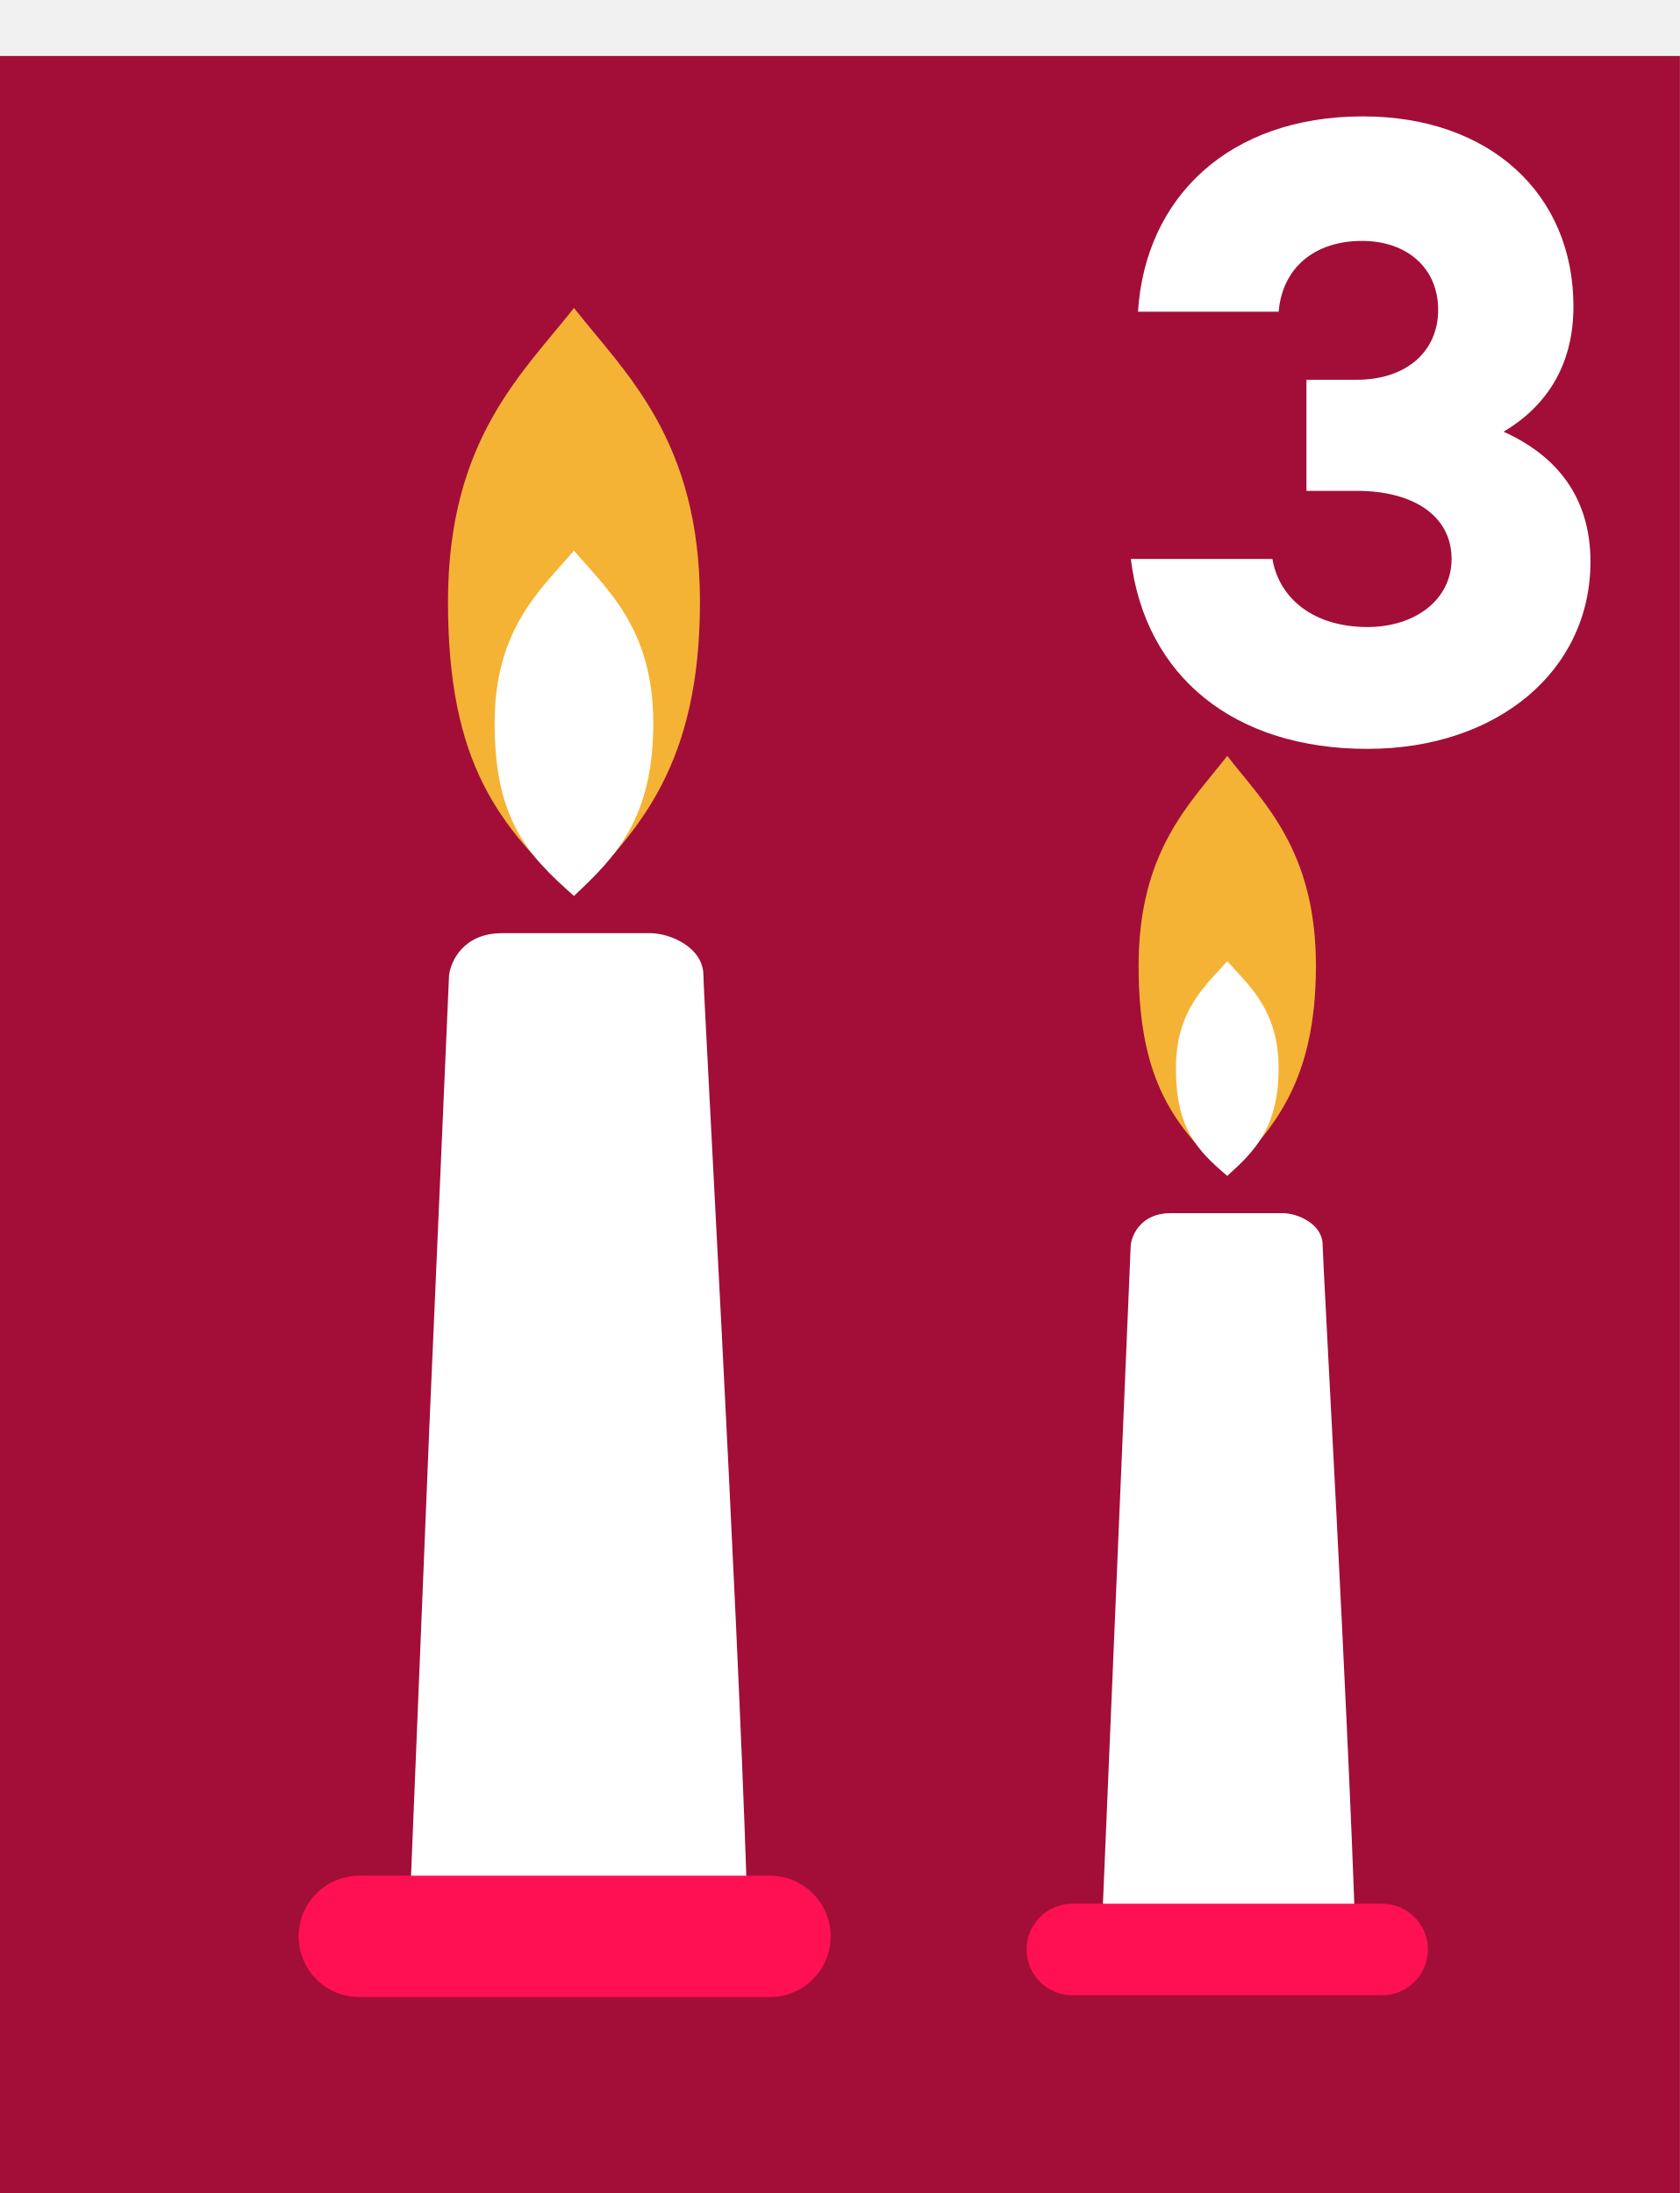
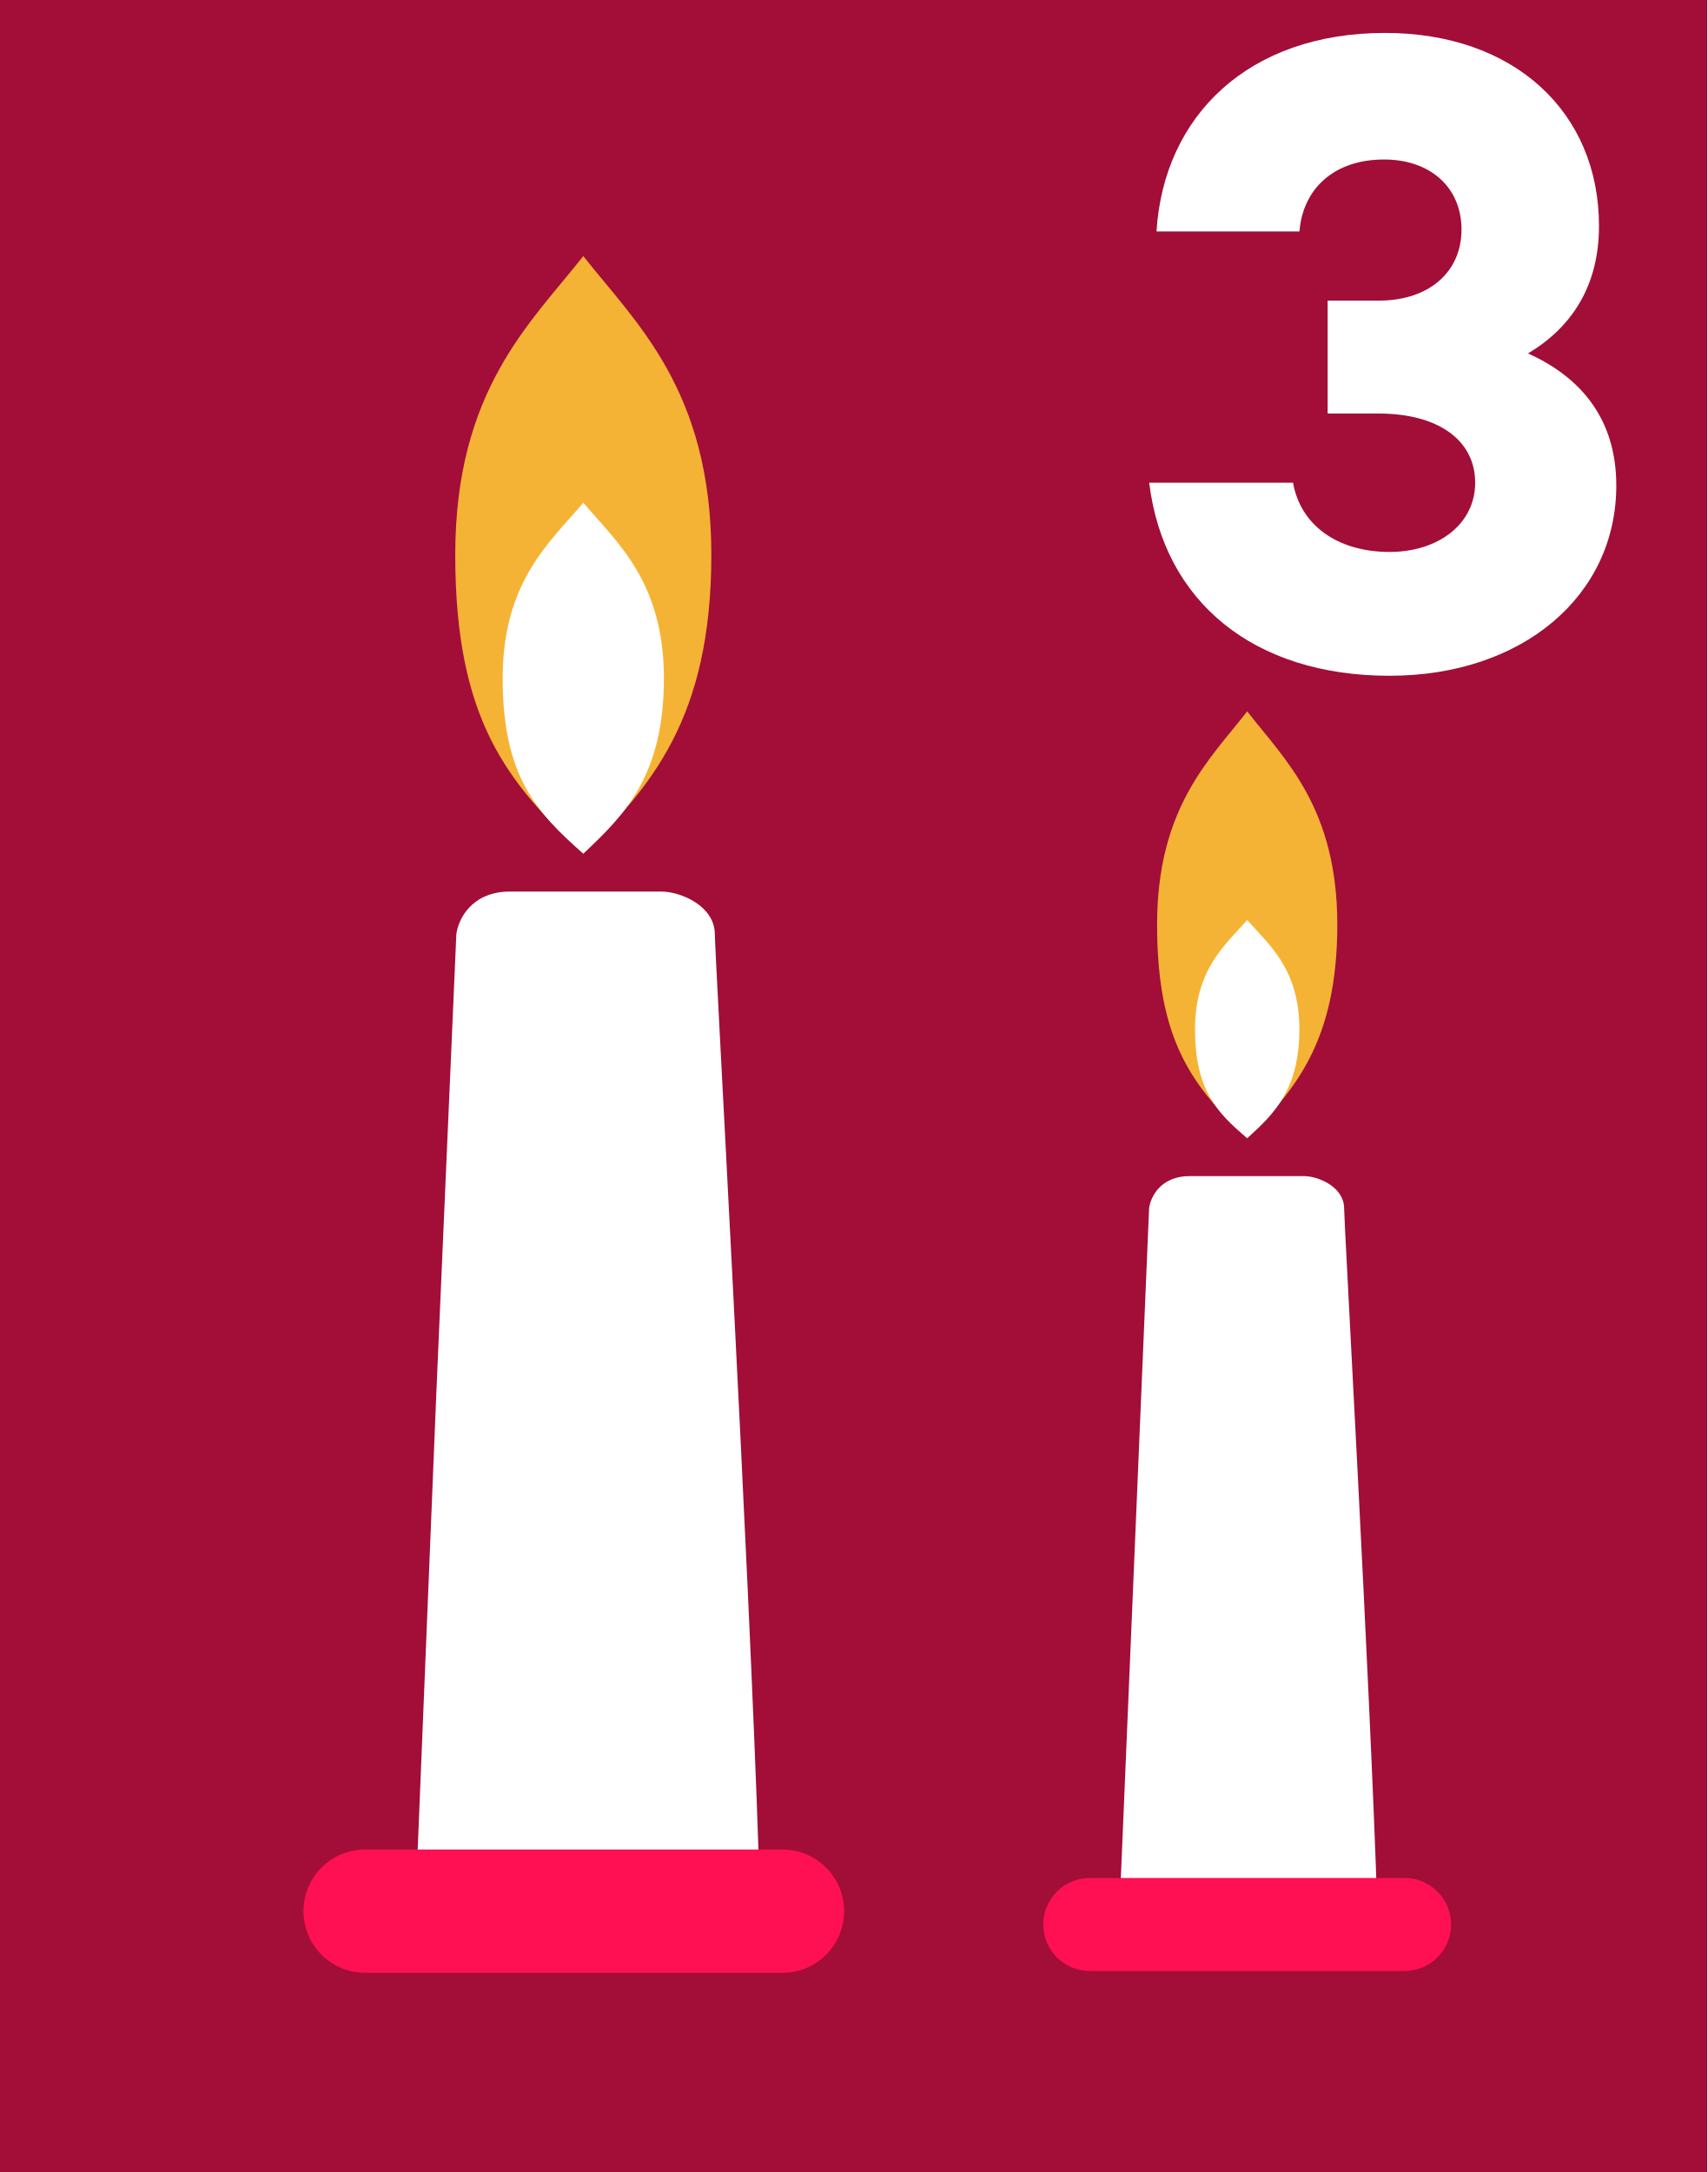
- <svg xmlns="http://www.w3.org/2000/svg" width="180" height="235" viewBox="0 0 180 235" fill="none">
-   <path d="M0 235V6H180V235H0Z" fill="#A20E38" />
-   <path d="M75 64.5C75 81.897 68.5 89 61.5 96C53.5 88.5 48 81.897 48 64.5C48 47.103 56 40 61.5 33C67 40 75 47.103 75 64.5Z" fill="#F5B335" />
-   <path d="M70 77.5C70 87.717 65.907 91.889 61.5 96C56.463 91.595 53 87.717 53 77.5C53 67.283 58.037 63.111 61.5 59C64.963 63.111 70 67.283 70 77.5Z" fill="white" />
-   <path d="M141 103.5C141 115.926 136.426 121 131.5 126C125.87 120.643 122 115.926 122 103.5C122 91.074 127.63 86 131.5 81C135.37 86 141 91.074 141 103.5Z" fill="#F5B335" />
-   <path d="M137 114.5C137 120.851 134.352 123.444 131.5 126C128.241 123.262 126 120.851 126 114.5C126 108.149 129.259 105.556 131.5 103C133.741 105.556 137 108.149 137 114.5Z" fill="white" />
-   <path d="M53.772 100C49.657 100 48.286 103.015 48.114 104.522L46 153L44 202H80C78.971 170.345 75.371 106.532 75.371 104.522C75.371 101.507 71.771 100 69.714 100H53.772Z" fill="white" />
-   <path d="M32 207.5C32 203.91 34.91 201 38.5 201H82.5C86.09 201 89 203.91 89 207.5C89 211.09 86.09 214 82.5 214H38.5C34.91 214 32 211.09 32 207.5Z" fill="#FF1053" />
-   <path d="M121.156 133.411L118.053 206.947H145.211C144.435 183.067 141.719 134.928 141.719 133.411C141.719 131.137 139.003 130 137.451 130H125.424C122.32 130 121.286 132.274 121.156 133.411Z" fill="white" />
-   <path d="M110 208.904C110 206.195 112.195 204 114.904 204H148.096C150.805 204 153 206.195 153 208.904C153 211.612 150.805 213.807 148.096 213.807H114.904C112.195 213.807 110 211.612 110 208.904Z" fill="#FF1053" />
-   <path d="M161.104 46.264C166.672 48.76 170.416 53.176 170.416 60.184C170.416 71.896 160.432 80.248 146.512 80.248C132.208 80.248 122.704 72.472 121.168 59.896H136.336C137.104 64.312 140.944 67.192 146.512 67.192C151.696 67.192 155.536 64.216 155.536 59.896C155.536 55.384 151.6 52.6 145.36 52.6H139.984V40.696H145.36C150.736 40.696 154.096 37.624 154.096 33.208C154.096 28.696 150.736 25.816 145.936 25.816C140.752 25.816 137.392 28.792 137.008 33.4H121.936C122.704 21.208 131.632 12.472 146.032 12.472C159.664 12.472 168.592 20.824 168.592 32.824C168.592 39.256 165.616 43.576 161.104 46.264Z" fill="white" />
+ <svg xmlns="http://www.w3.org/2000/svg" width="180" height="229" viewBox="0 0 180 229" fill="none">
+   <path d="M0 229V0H180V229H0Z" fill="#A20E38" />
+   <path d="M75 58.5C75 75.897 68.5 83 61.5 90C53.5 82.5 48 75.897 48 58.5C48 41.103 56 34 61.5 27C67 34 75 41.103 75 58.5Z" fill="#F5B335" />
+   <path d="M70 71.5C70 81.717 65.907 85.889 61.5 90C56.463 85.595 53 81.717 53 71.5C53 61.283 58.037 57.111 61.5 53C64.963 57.111 70 61.283 70 71.5Z" fill="white" />
+   <path d="M141 97.5C141 109.926 136.426 115 131.5 120C125.87 114.643 122 109.926 122 97.5C122 85.074 127.63 80 131.5 75C135.37 80 141 85.074 141 97.5Z" fill="#F5B335" />
+   <path d="M137 108.5C137 114.851 134.352 117.444 131.5 120C128.241 117.262 126 114.851 126 108.5C126 102.149 129.259 99.556 131.5 97C133.741 99.556 137 102.149 137 108.5Z" fill="white" />
+   <path d="M53.772 94C49.657 94 48.286 97.015 48.114 98.522L46 147L44 196H80C78.971 164.345 75.371 100.532 75.371 98.522C75.371 95.507 71.771 94 69.714 94H53.772Z" fill="white" />
+   <path d="M32 201.5C32 197.91 34.91 195 38.5 195H82.5C86.09 195 89 197.91 89 201.5C89 205.09 86.09 208 82.5 208H38.5C34.91 208 32 205.09 32 201.5Z" fill="#FF1053" />
+   <path d="M121.156 127.411L118.053 200.947H145.211C144.435 177.067 141.719 128.928 141.719 127.411C141.719 125.137 139.003 124 137.451 124H125.424C122.32 124 121.286 126.274 121.156 127.411Z" fill="white" />
+   <path d="M110 202.904C110 200.195 112.195 198 114.904 198H148.096C150.805 198 153 200.195 153 202.904C153 205.612 150.805 207.807 148.096 207.807H114.904C112.195 207.807 110 205.612 110 202.904Z" fill="#FF1053" />
+   <path d="M161.104 37.264C166.672 39.76 170.416 44.176 170.416 51.184C170.416 62.896 160.432 71.248 146.512 71.248C132.208 71.248 122.704 63.472 121.168 50.896H136.336C137.104 55.312 140.944 58.192 146.512 58.192C151.696 58.192 155.536 55.216 155.536 50.896C155.536 46.384 151.6 43.6 145.36 43.6H139.984V31.696H145.36C150.736 31.696 154.096 28.624 154.096 24.208C154.096 19.696 150.736 16.816 145.936 16.816C140.752 16.816 137.392 19.792 137.008 24.4H121.936C122.704 12.208 131.632 3.472 146.032 3.472C159.664 3.472 168.592 11.824 168.592 23.824C168.592 30.256 165.616 34.576 161.104 37.264Z" fill="white" />
</svg>
